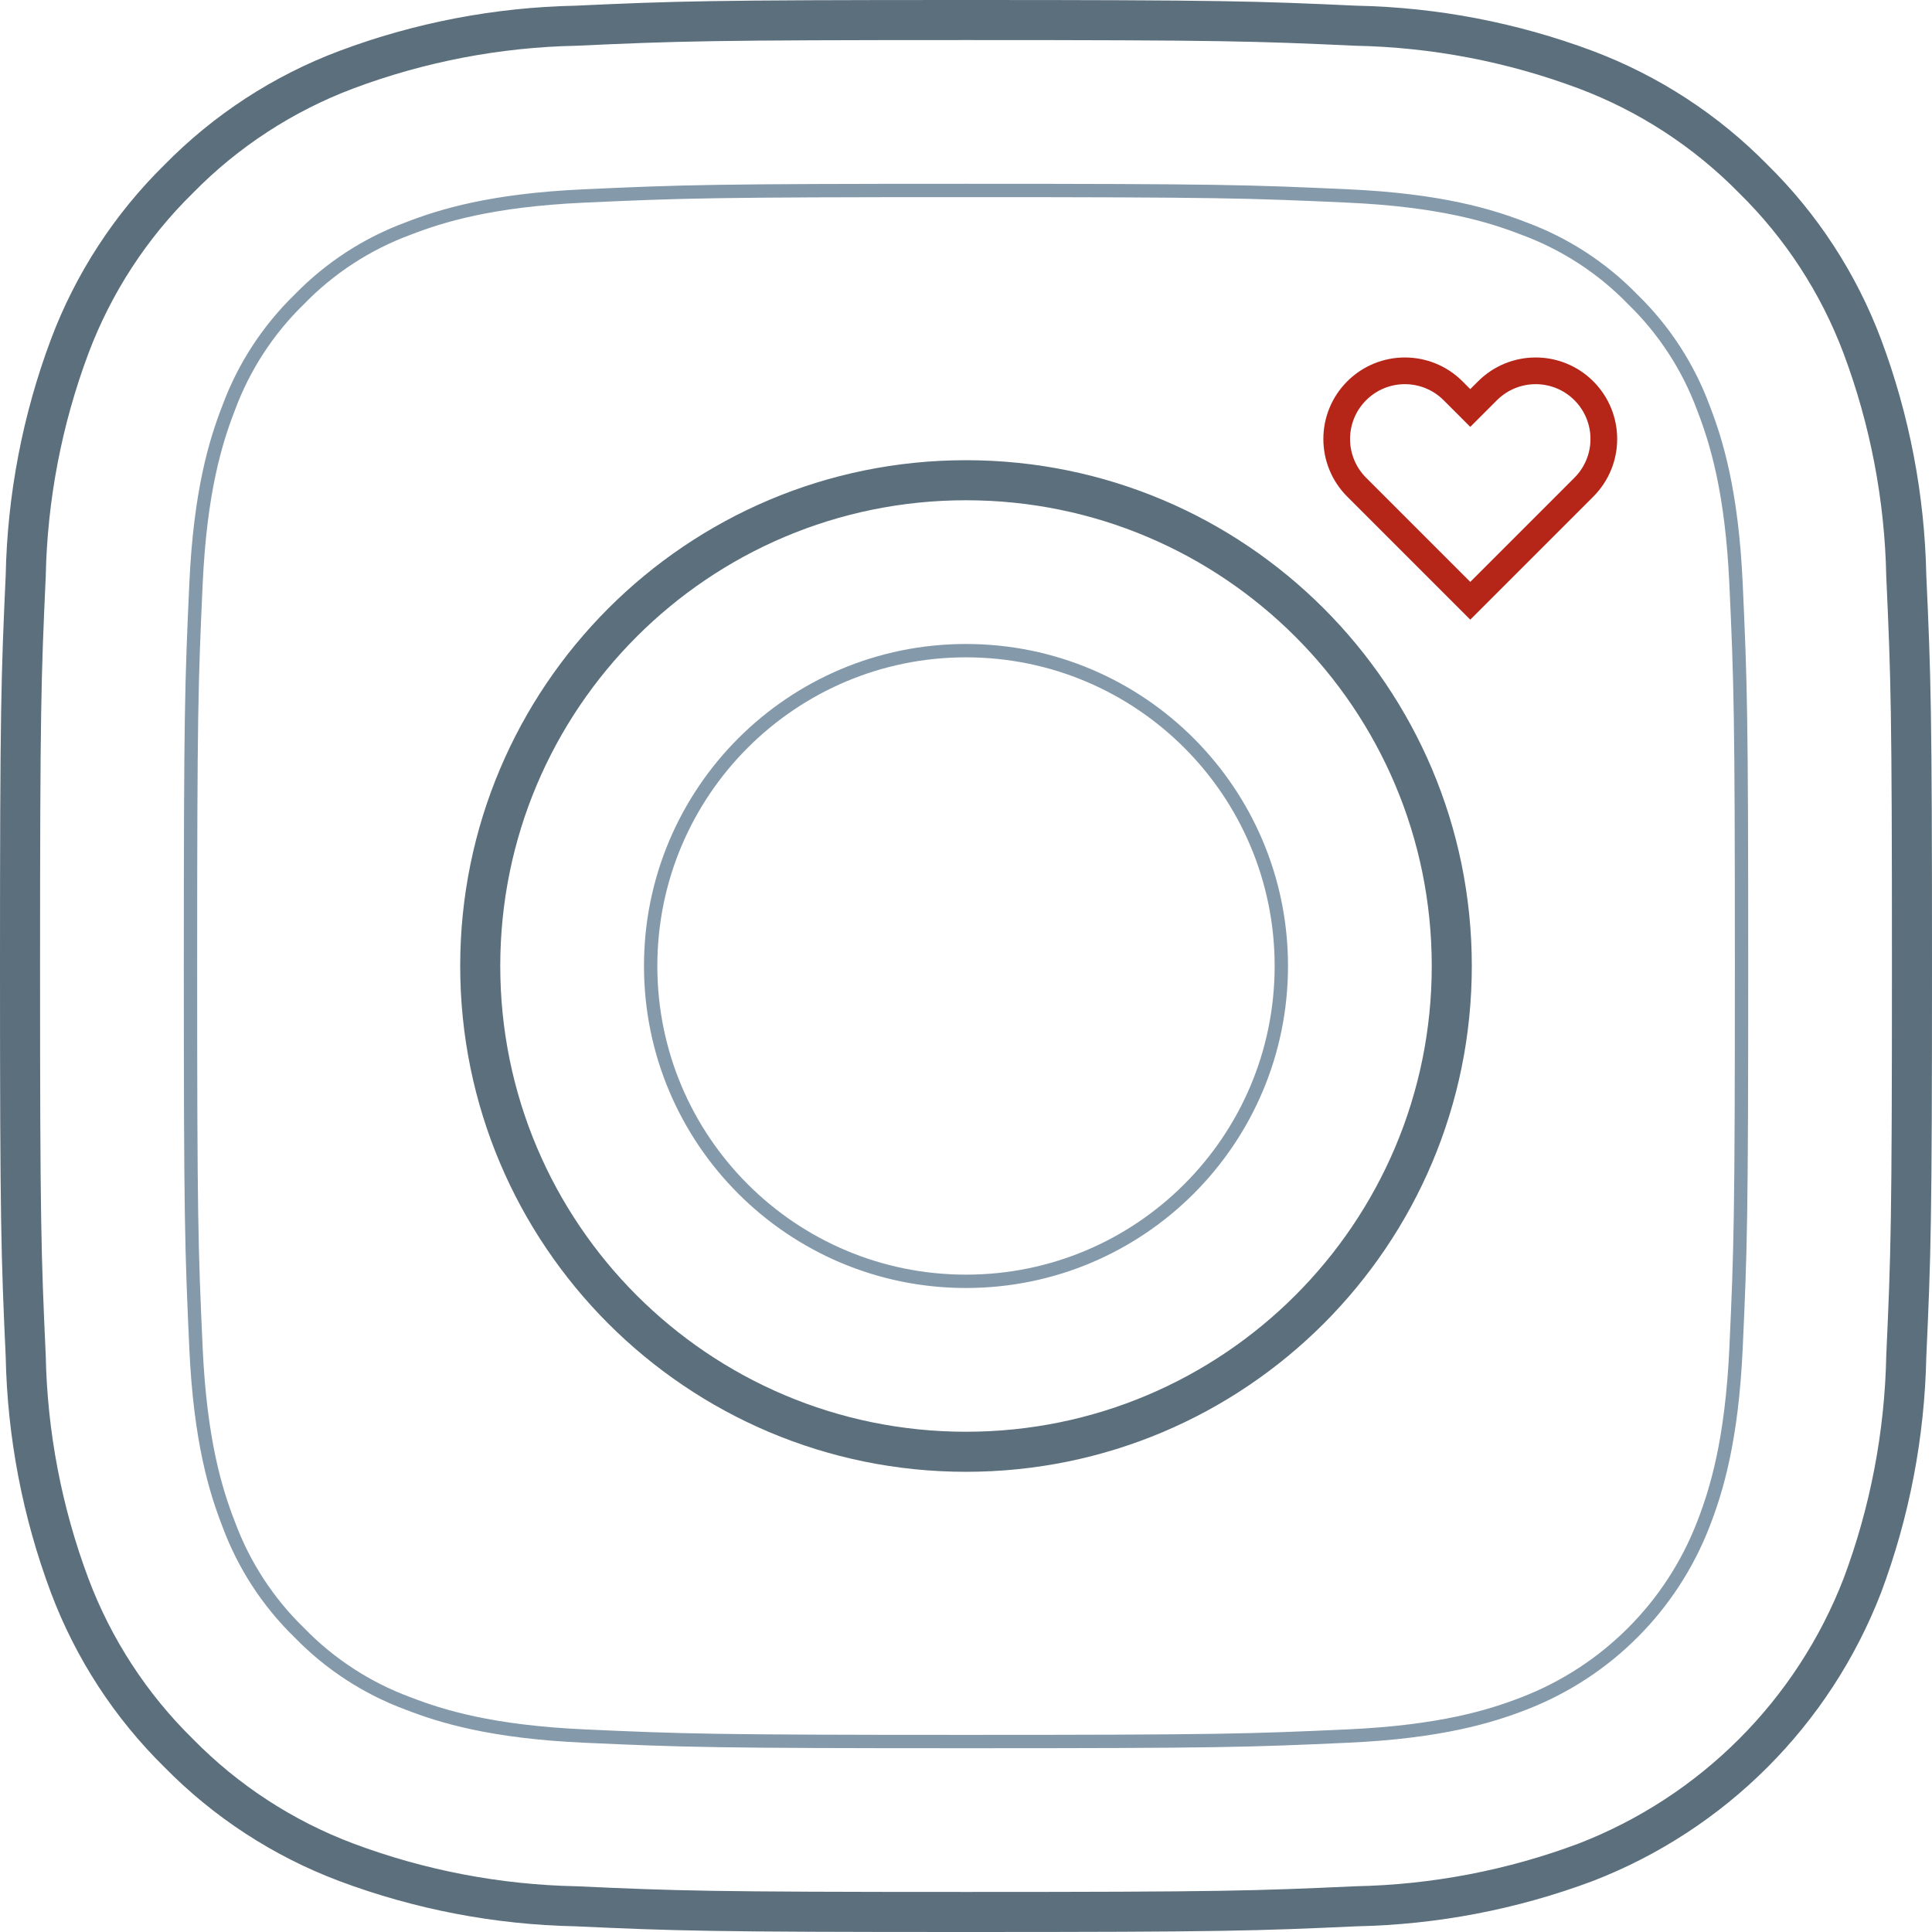
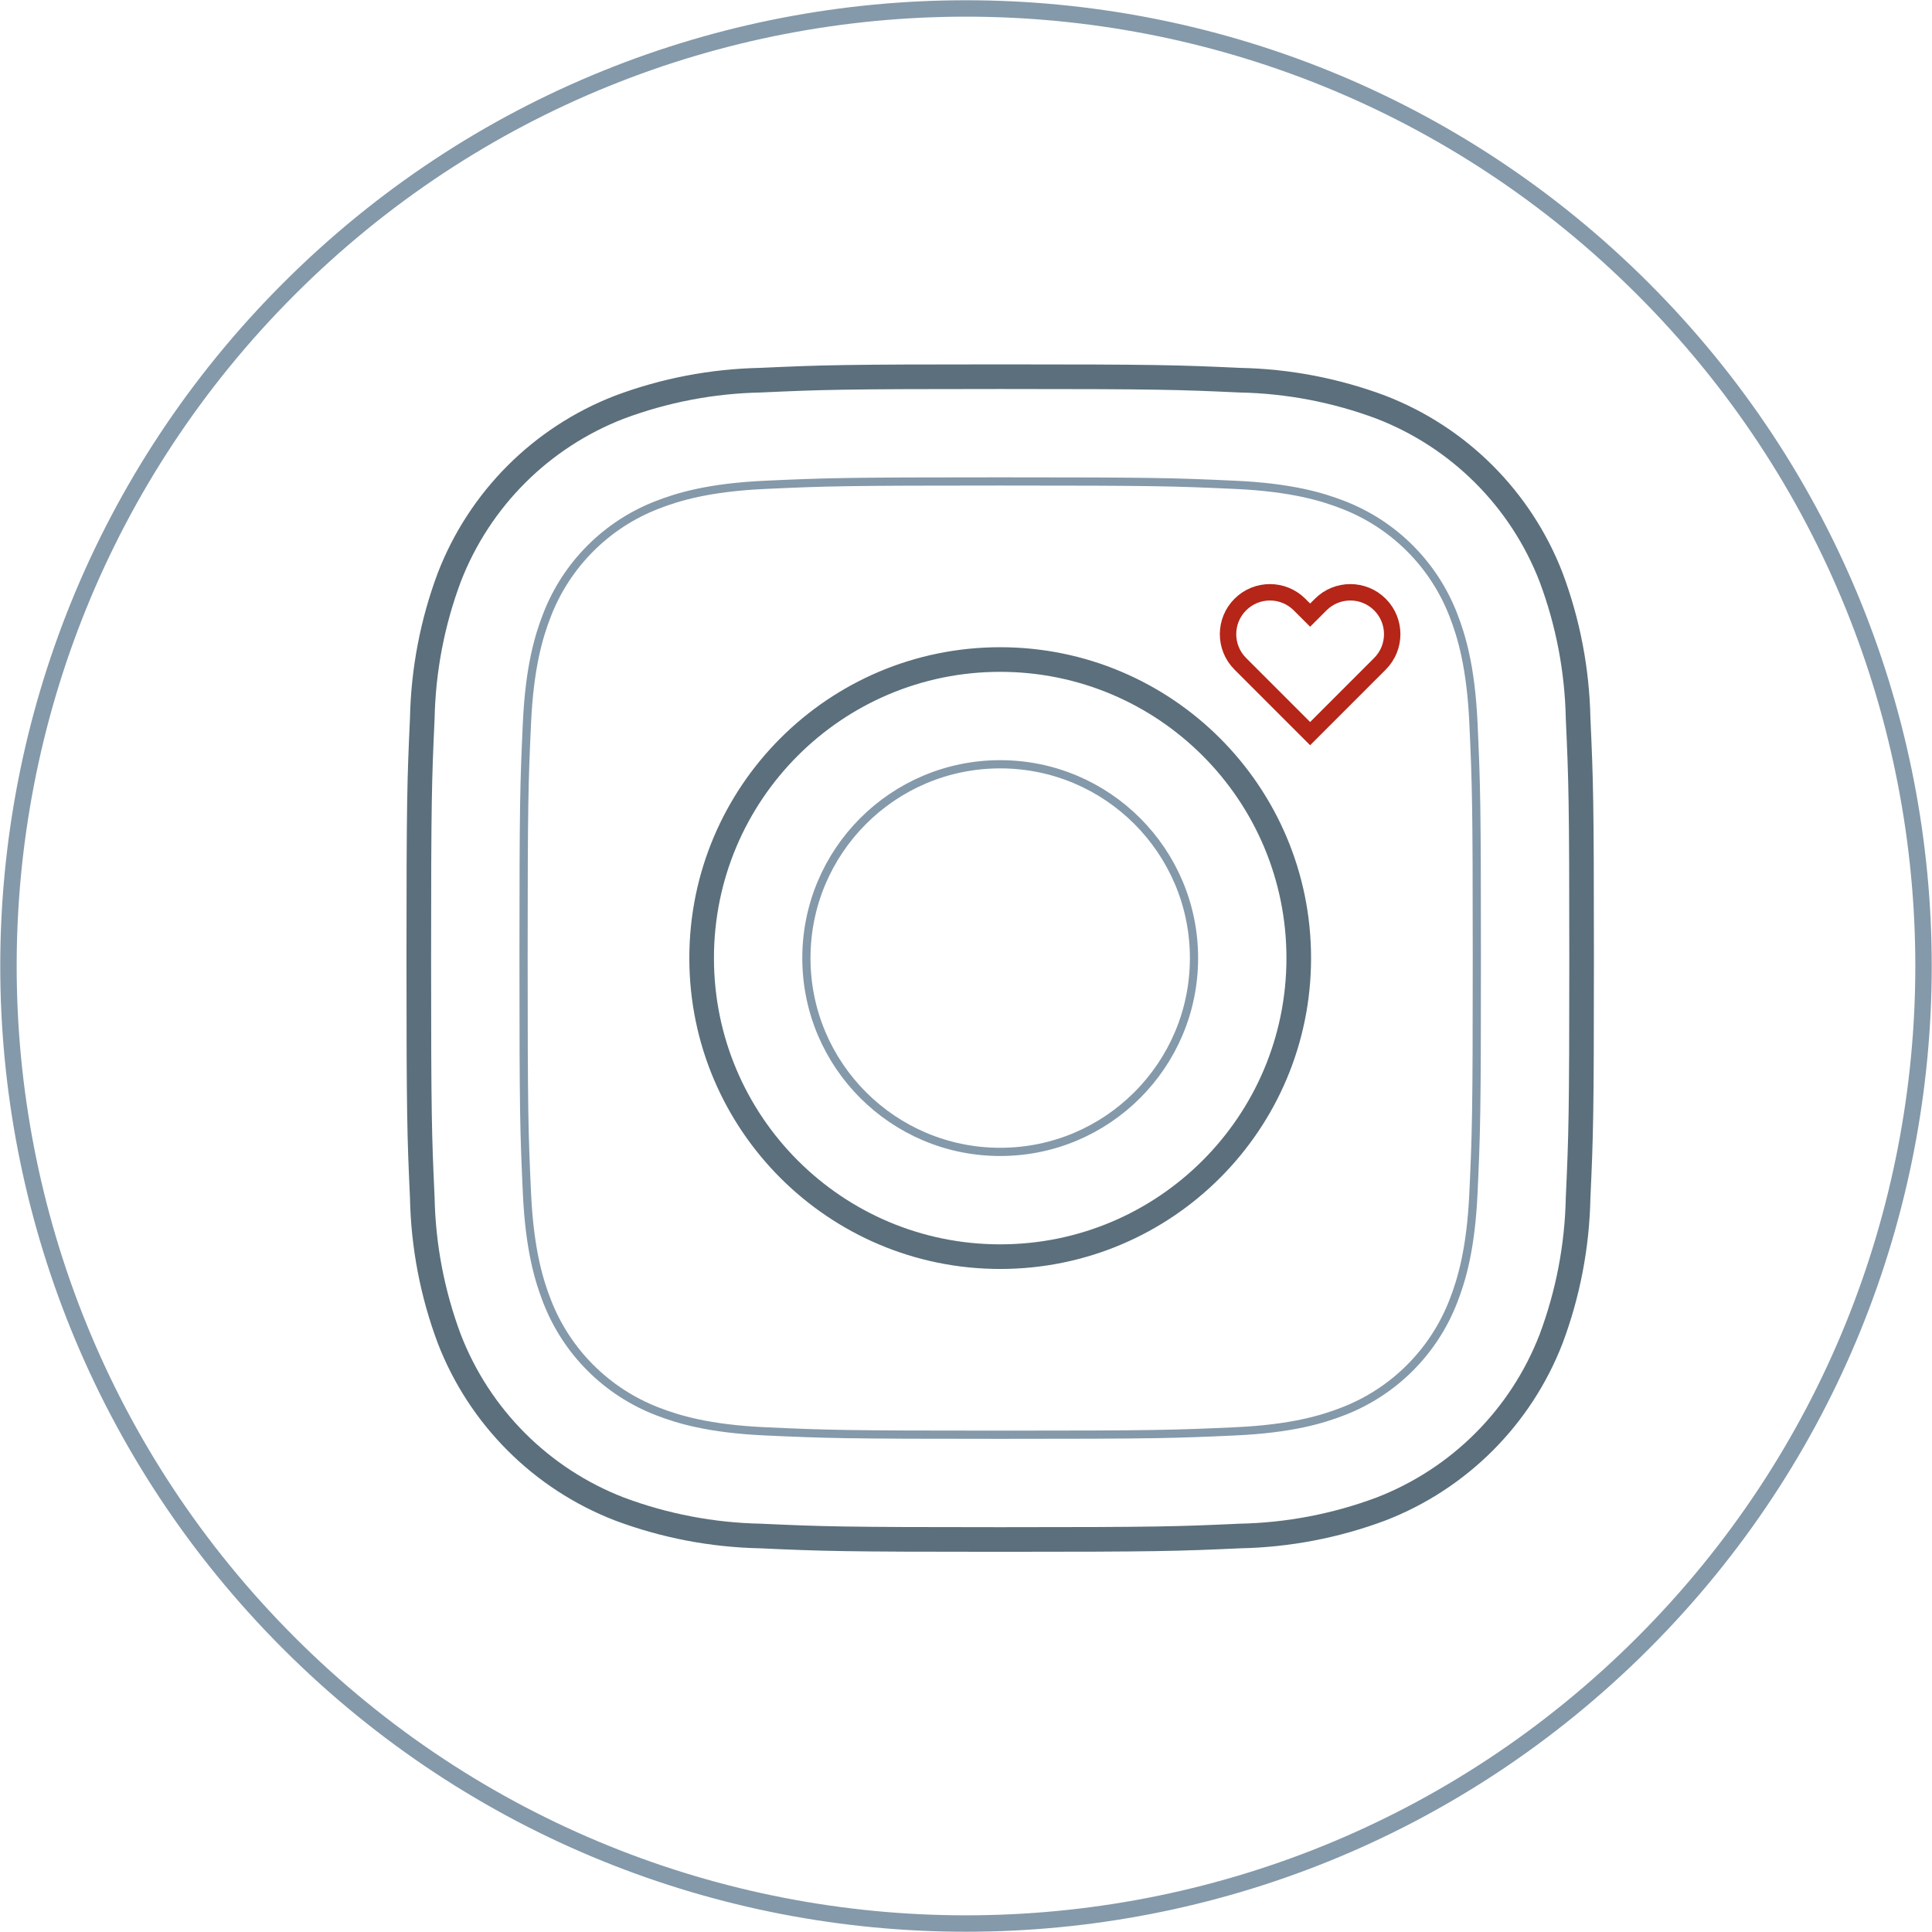
- <svg xmlns="http://www.w3.org/2000/svg" viewBox="0 0 144.705 144.705">
+ <svg xmlns="http://www.w3.org/2000/svg" viewBox="0 0 235.443 235.443">
  <defs>
    <style>
-       .a, .b, .c {
+       .a, .b, .c, .d {
        fill: none;
        stroke-miterlimit: 10;
      }

-       .a {
+       .a, .b {
        stroke: #8499aa;
      }

-       .a, .b {
+       .a, .d {
+         stroke-width: 2px;
+       }
+ 
+       .b, .c {
        stroke-linecap: round;
      }

-       .b {
+       .c {
        stroke: #5b6f7c;
        stroke-width: 3px;
      }

-       .c {
+       .d {
        stroke: #b52518;
-         stroke-width: 2px;
      }
    </style>
  </defs>
  <g>
+     <circle class="a" cx="117.721" cy="117.721" r="116.69" transform="translate(-48.76178 117.7213) rotate(-45)" />
    <g>
-       <path class="a" d="M72.353,14.266c18.918,0,21.159.072,28.631.413,6.908.315,10.66,1.47,13.156,2.44a21.948,21.948,0,0,1,8.147,5.3,21.946,21.946,0,0,1,5.3,8.147c.97,2.497,2.125,6.249,2.44,13.156.341,7.472.413,9.712.413,28.631,0,18.919-.072,21.16-.413,28.631-.315,6.908-1.47,10.66-2.44,13.157a23.461,23.461,0,0,1-13.446,13.447c-2.497.97-6.249,2.125-13.156,2.439-7.471.341-9.71.413-28.631.413s-21.16-.072-28.631-.413c-6.908-.315-10.66-1.469-13.156-2.439a21.955,21.955,0,0,1-8.147-5.3,21.96,21.96,0,0,1-5.3-8.147c-.97-2.497-2.125-6.248-2.44-13.157-.341-7.471-.413-9.712-.413-28.631,0-18.918.072-21.159.413-28.631.315-6.908,1.47-10.66,2.44-13.156a21.956,21.956,0,0,1,5.3-8.147,21.948,21.948,0,0,1,8.147-5.3c2.497-.97,6.249-2.125,13.156-2.44,7.472-.341,9.712-.413,28.631-.413" />
-       <path class="b" d="M72.353,1.5c-19.242,0-21.655.081-29.213.426A52.016,52.016,0,0,0,25.941,5.22a34.722,34.722,0,0,0-12.549,8.172A34.727,34.727,0,0,0,5.22,25.941,52.001,52.001,0,0,0,1.926,43.141C1.581,50.698,1.5,53.11,1.5,72.353c0,19.243.081,21.655.426,29.213A51.998,51.998,0,0,0,5.22,118.764a34.728,34.728,0,0,0,8.172,12.55,34.726,34.726,0,0,0,12.549,8.172A52.025,52.025,0,0,0,43.14,142.779c7.557.344,9.97.426,29.213.426s21.655-.082,29.212-.426a52.025,52.025,0,0,0,17.199-3.294A36.23,36.23,0,0,0,139.485,118.764a51.997,51.997,0,0,0,3.294-17.199c.345-7.557.426-9.969.426-29.213,0-19.242-.081-21.655-.426-29.212a52.001,52.001,0,0,0-3.294-17.199A34.727,34.727,0,0,0,131.313,13.392a34.722,34.722,0,0,0-12.549-8.172,52.017,52.017,0,0,0-17.199-3.294C94.008,1.581,91.595,1.5,72.353,1.5" />
-       <path class="b" d="M72.353,35.969a36.384,36.384,0,1,0,36.384,36.383A36.384,36.384,0,0,0,72.353,35.969" />
-       <path class="a" d="M72.353,95.97A23.618,23.618,0,1,1,95.97,72.353,23.618,23.618,0,0,1,72.353,95.97" />
+       <path class="b" d="M121.889,58.671c18.918,0,21.159.072,28.631.413,6.908.315,10.66,1.47,13.156,2.44a23.461,23.461,0,0,1,13.446,13.446c.97,2.497,2.125,6.249,2.44,13.156.341,7.472.413,9.712.413,28.631,0,18.919-.072,21.16-.413,28.631-.315,6.908-1.47,10.66-2.44,13.157a23.461,23.461,0,0,1-13.446,13.447c-2.497.97-6.249,2.125-13.156,2.439-7.471.341-9.71.413-28.631.413s-21.16-.072-28.631-.413c-6.908-.315-10.66-1.469-13.156-2.439a23.461,23.461,0,0,1-13.446-13.447c-.97-2.497-2.125-6.248-2.44-13.157-.341-7.471-.413-9.712-.413-28.631,0-18.918.072-21.159.413-28.631.315-6.908,1.47-10.66,2.44-13.156A23.462,23.462,0,0,1,80.102,61.524c2.497-.97,6.249-2.125,13.156-2.44,7.472-.341,9.712-.413,28.631-.413" />
+       <path class="c" d="M121.889,45.905c-19.242,0-21.655.081-29.213.426a52.016,52.016,0,0,0-17.199,3.294A36.23,36.23,0,0,0,54.756,70.347a52.001,52.001,0,0,0-3.294,17.199c-.345,7.557-.426,9.969-.426,29.212,0,19.243.081,21.655.426,29.213A51.998,51.998,0,0,0,54.756,163.169,36.23,36.23,0,0,0,75.478,183.891,52.025,52.025,0,0,0,92.677,187.185c7.557.344,9.97.426,29.213.426s21.655-.082,29.212-.426A52.025,52.025,0,0,0,168.3,183.891,36.23,36.23,0,0,0,189.022,163.169a51.998,51.998,0,0,0,3.294-17.199c.345-7.557.426-9.969.426-29.213,0-19.242-.081-21.655-.426-29.212a52.001,52.001,0,0,0-3.294-17.199A36.23,36.23,0,0,0,168.3,49.625a52.017,52.017,0,0,0-17.199-3.294c-7.557-.345-9.97-.426-29.212-.426" />
+       <path class="c" d="M121.889,80.374a36.384,36.384,0,1,0,36.384,36.383,36.384,36.384,0,0,0-36.384-36.383" />
+       <path class="b" d="M121.889,140.375a23.618,23.618,0,1,1,23.618-23.618,23.618,23.618,0,0,1-23.618,23.618" />
    </g>
-     <path class="c" d="M118.63,29.27h0a5.104,5.104,0,0,0-7.219,0l-1.289,1.289-1.289-1.289a5.104,5.104,0,0,0-7.219,0h0a5.104,5.104,0,0,0,0,7.219l1.289,1.289,7.219,7.219,7.219-7.219L118.63,36.488A5.104,5.104,0,0,0,118.63,29.27Z" />
+     <path class="d" d="M168.167,73.675h0a5.104,5.104,0,0,0-7.219,0L159.658,74.964,158.369,73.675a5.104,5.104,0,0,0-7.219,0h0a5.104,5.104,0,0,0,0,7.219l1.289,1.289,7.219,7.219,7.219-7.219,1.289-1.289A5.104,5.104,0,0,0,168.167,73.675Z" />
  </g>
</svg>
